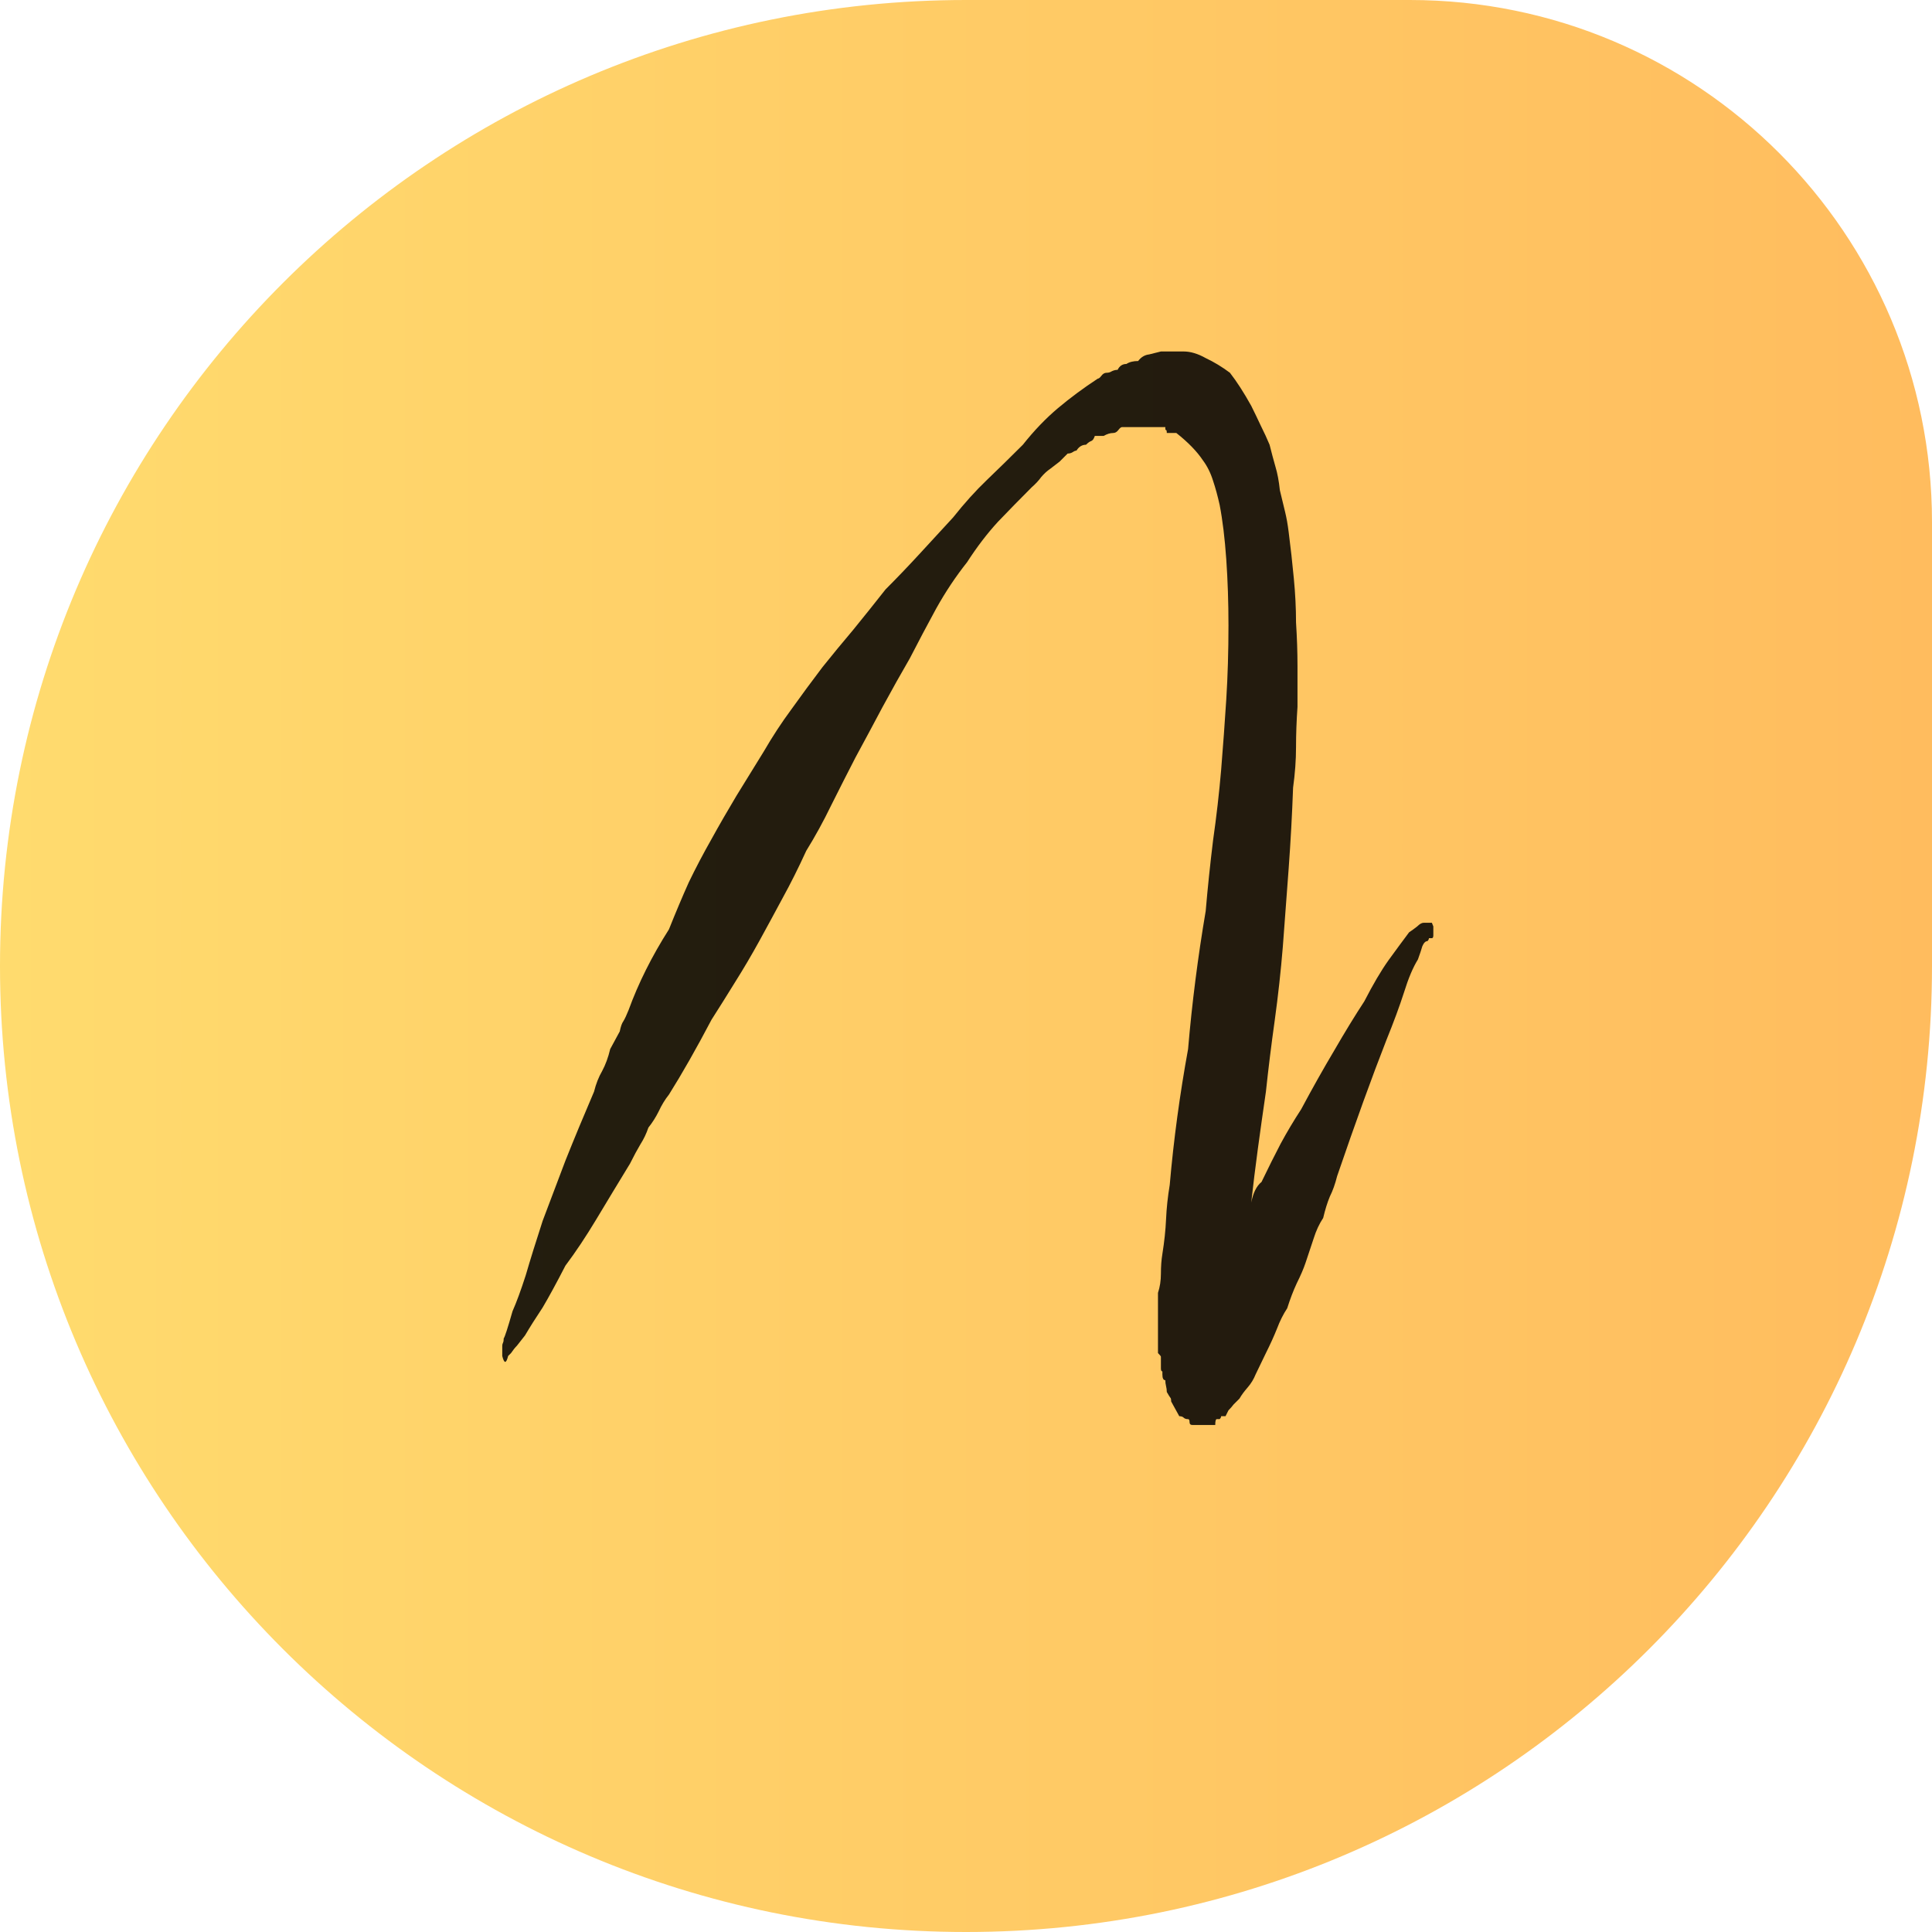
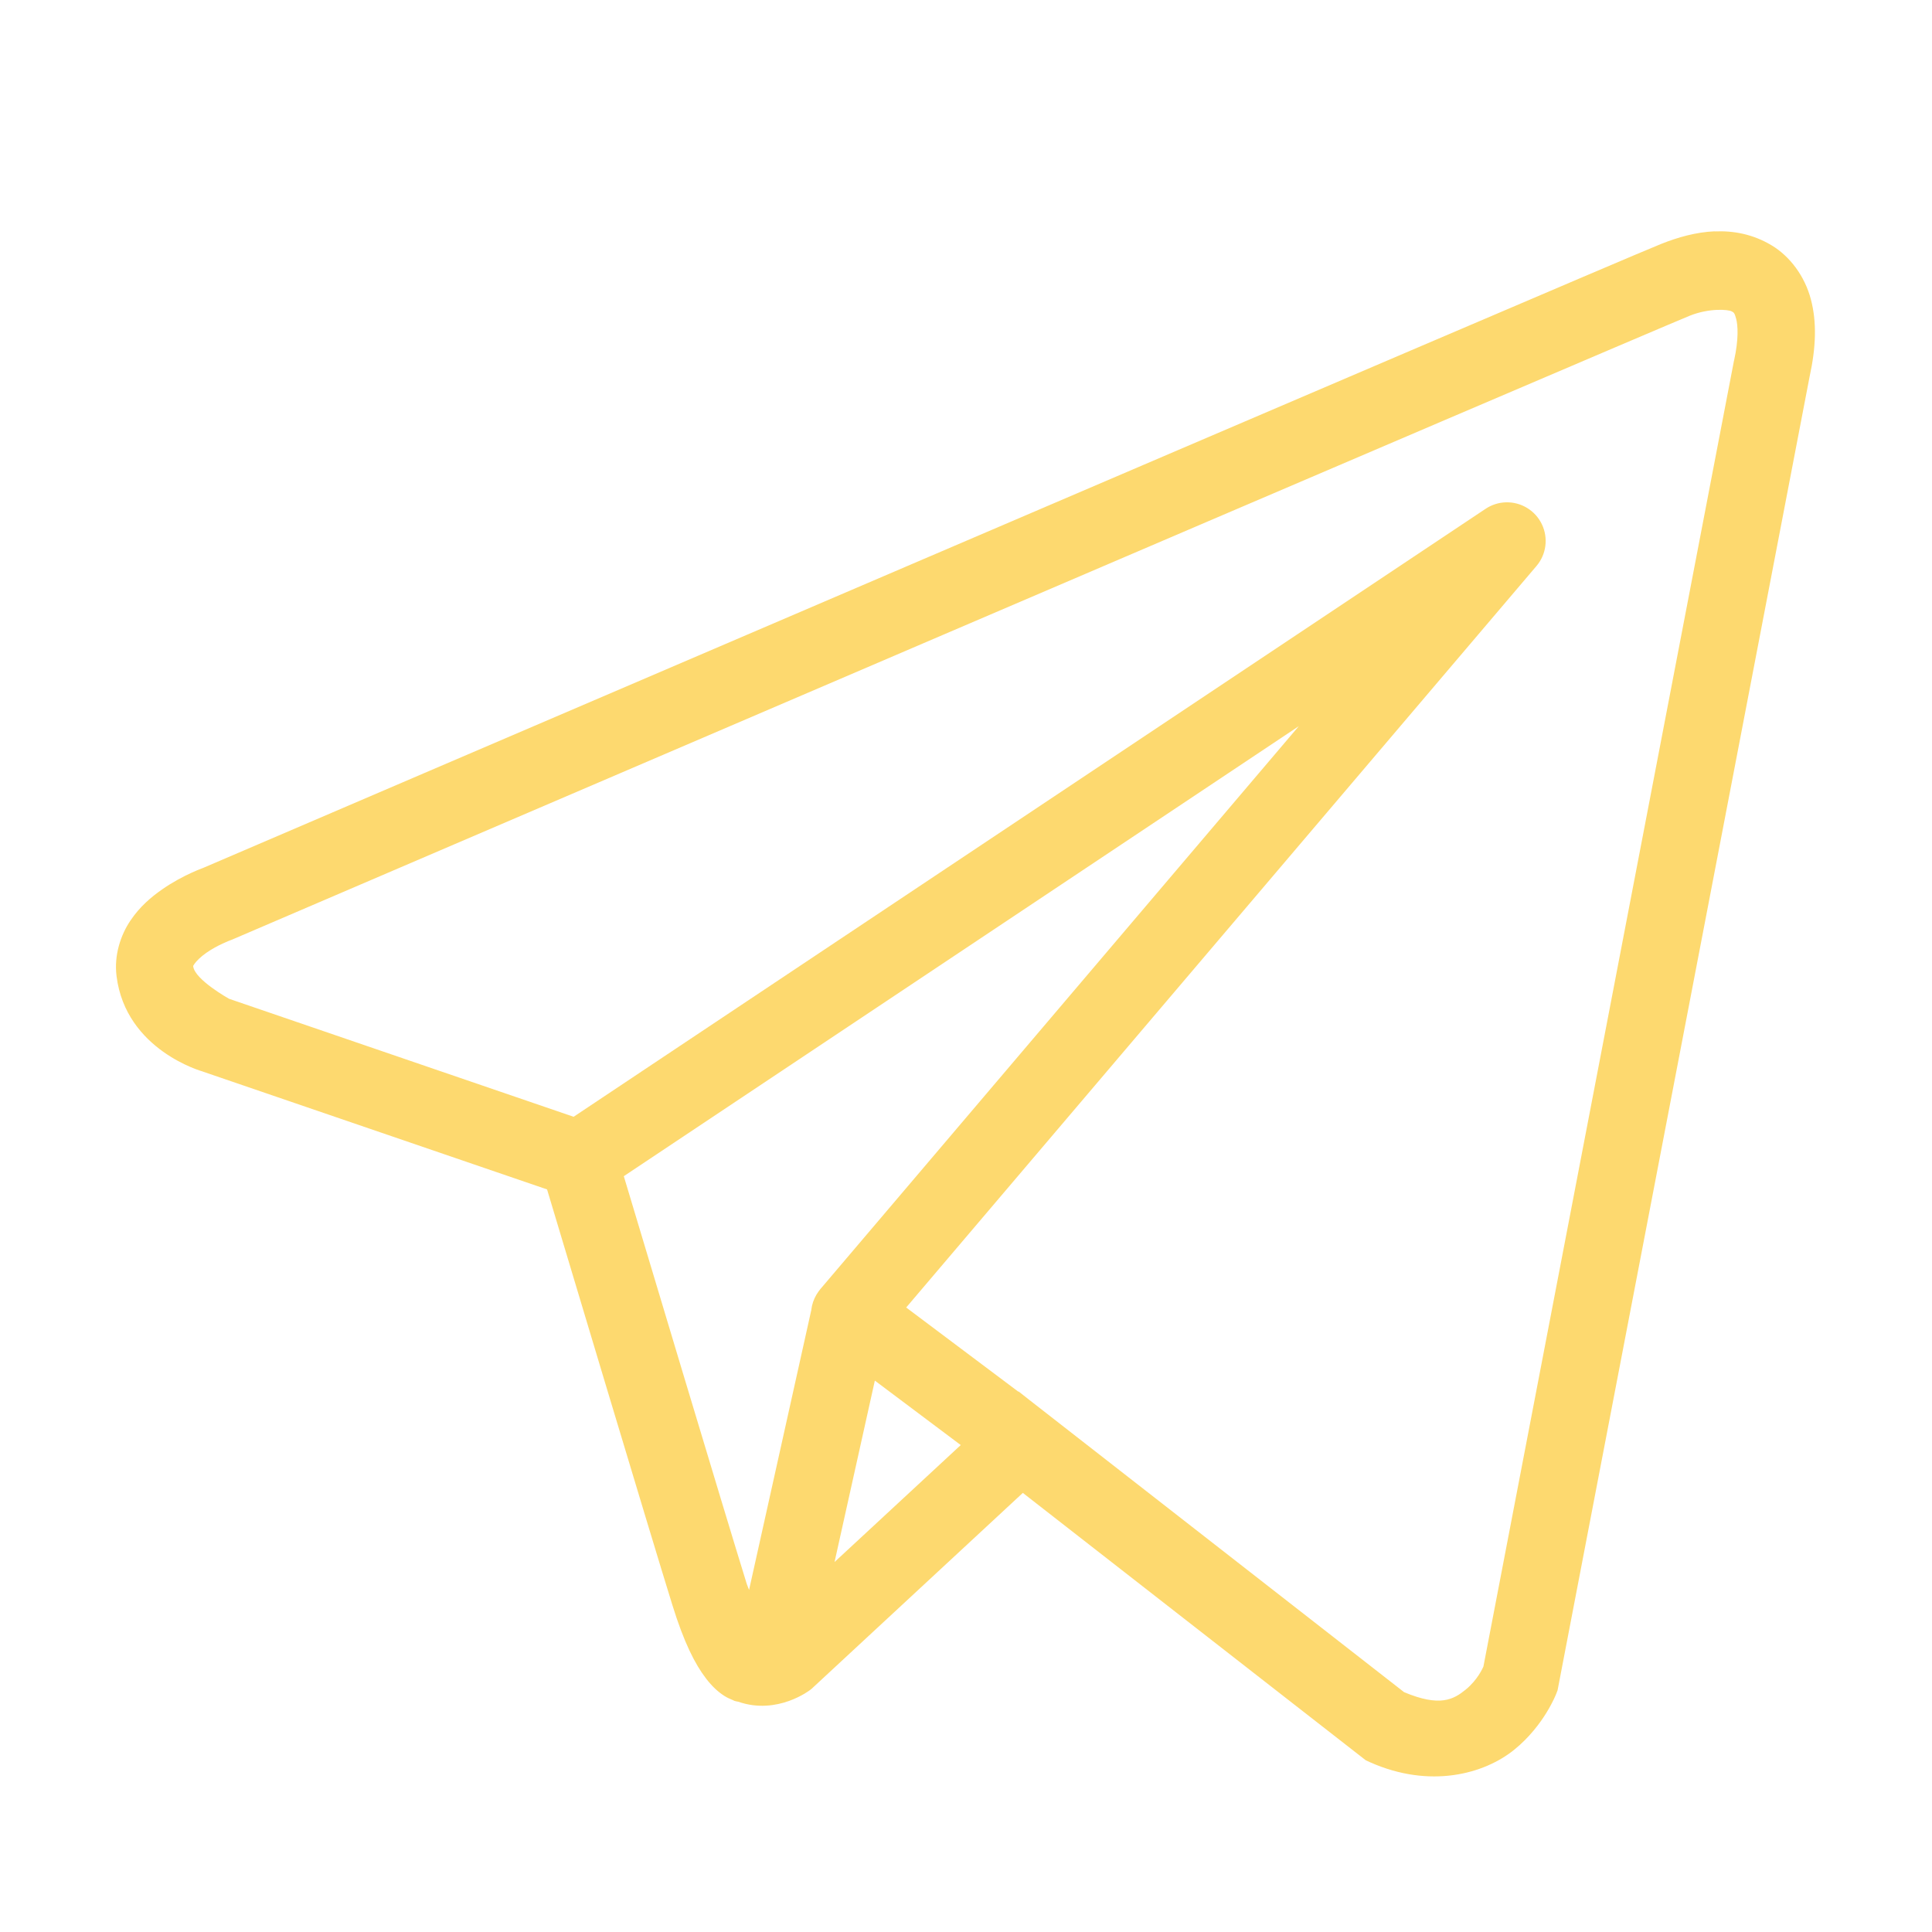
- <svg xmlns="http://www.w3.org/2000/svg" width="185" height="185" viewBox="0 0 185 185" fill="none">
-   <path d="M0 92.5C0 41.414 41.414 0 92.5 0H135C162.614 0 185 22.386 185 50V92.5C185 143.586 143.586 185 92.5 185V185C41.414 185 0 143.586 0 92.5V92.5Z" fill="url(#paint0_linear_13_13)" />
-   <path d="M137.109 88.359C137.109 88.359 137.156 88.477 137.25 88.711V88.992C137.25 89.18 137.25 89.367 137.25 89.555C137.25 89.742 137.203 89.836 137.109 89.836H136.828C136.828 89.93 136.781 90.023 136.688 90.117C136.5 90.117 136.336 90.281 136.195 90.609C136.102 90.938 135.961 91.359 135.773 91.875C135.305 92.625 134.859 93.68 134.438 95.039C134.016 96.352 133.453 97.875 132.75 99.609C131.391 103.078 129.82 107.414 128.039 112.617C127.852 113.367 127.617 114.023 127.336 114.586C127.102 115.148 126.891 115.828 126.703 116.625C126.328 117.188 126.023 117.844 125.789 118.594C125.555 119.297 125.297 120.07 125.016 120.914C124.828 121.477 124.547 122.133 124.172 122.883C123.844 123.586 123.539 124.383 123.258 125.273C122.883 125.836 122.555 126.492 122.273 127.242C121.992 127.945 121.641 128.719 121.219 129.562L120.234 131.602C120.047 132.07 119.789 132.492 119.461 132.867C119.133 133.242 118.875 133.594 118.688 133.922C118.5 134.109 118.312 134.297 118.125 134.484C117.984 134.672 117.82 134.859 117.633 135.047L117.352 135.609H116.93C116.93 135.703 116.883 135.797 116.789 135.891H116.508C116.414 135.891 116.367 136.078 116.367 136.453H116.086H115.945H115.664H115.453H115.172H114.75H114.609H114.188C114 136.453 113.906 136.359 113.906 136.172C113.906 135.984 113.859 135.891 113.766 135.891C113.578 135.891 113.438 135.844 113.344 135.75C113.25 135.656 113.109 135.609 112.922 135.609L112.148 134.203C112.148 134.016 112.125 133.898 112.078 133.852C112.031 133.805 111.914 133.617 111.727 133.289C111.727 133.102 111.703 132.914 111.656 132.727C111.609 132.539 111.586 132.352 111.586 132.164C111.398 132.164 111.305 131.977 111.305 131.602V131.32C111.211 131.32 111.164 131.227 111.164 131.039V130.758C111.164 130.289 111.164 130.008 111.164 129.914C111.164 129.867 111.07 129.75 110.883 129.562V129V128.719V125.555V123.797C111.07 123.234 111.164 122.625 111.164 121.969C111.164 121.266 111.211 120.633 111.305 120.07C111.492 118.898 111.609 117.797 111.656 116.766C111.703 115.688 111.82 114.586 112.008 113.461C112.383 109.148 112.969 104.812 113.766 100.453C113.953 98.25 114.188 96.047 114.469 93.844C114.75 91.641 115.078 89.438 115.453 87.234C115.641 85.031 115.875 82.781 116.156 80.484C116.484 78.188 116.742 75.938 116.93 73.734C117.117 71.438 117.281 69.188 117.422 66.984C117.562 64.734 117.633 62.367 117.633 59.883C117.633 57.68 117.562 55.57 117.422 53.555C117.281 51.539 117.07 49.805 116.789 48.352C116.602 47.508 116.391 46.734 116.156 46.031C115.922 45.281 115.594 44.625 115.172 44.062C114.609 43.219 113.766 42.352 112.641 41.461H111.727C111.727 41.273 111.703 41.18 111.656 41.18C111.609 41.18 111.586 41.133 111.586 41.039V40.898H111.164H110.32H109.406H108.562H107.438C107.344 40.898 107.227 40.992 107.086 41.18C106.945 41.367 106.781 41.461 106.594 41.461C106.312 41.461 106.008 41.555 105.68 41.742H104.836C104.742 42.023 104.625 42.188 104.484 42.234C104.344 42.281 104.18 42.398 103.992 42.586C103.617 42.586 103.312 42.773 103.078 43.148C102.984 43.148 102.867 43.195 102.727 43.289C102.586 43.383 102.422 43.43 102.234 43.43C101.953 43.711 101.695 43.969 101.461 44.203C101.227 44.391 100.922 44.625 100.547 44.906C100.266 45.094 99.984 45.352 99.703 45.68C99.469 46.008 99.164 46.336 98.789 46.664C97.711 47.742 96.633 48.844 95.555 49.969C94.523 51.094 93.539 52.383 92.602 53.836C91.523 55.195 90.539 56.672 89.648 58.266C88.805 59.812 87.961 61.406 87.117 63.047C86.273 64.5 85.406 66.047 84.516 67.688C83.672 69.281 82.805 70.898 81.914 72.539C81.164 73.992 80.391 75.516 79.594 77.109C78.844 78.656 78.047 80.109 77.203 81.469C76.453 83.109 75.703 84.609 74.953 85.969C74.25 87.281 73.5 88.664 72.703 90.117C71.953 91.477 71.18 92.789 70.383 94.055C69.633 95.273 68.883 96.469 68.133 97.641C66.68 100.406 65.32 102.797 64.055 104.812C63.68 105.281 63.352 105.82 63.07 106.43C62.789 106.992 62.461 107.508 62.086 107.977C61.898 108.539 61.641 109.078 61.312 109.594C61.031 110.062 60.703 110.672 60.328 111.422C59.156 113.344 58.078 115.125 57.094 116.766C56.109 118.406 55.125 119.883 54.141 121.195C53.297 122.836 52.57 124.172 51.961 125.203C51.305 126.188 50.742 127.078 50.273 127.875C49.898 128.344 49.641 128.672 49.5 128.859C49.312 129.047 49.125 129.281 48.938 129.562L48.656 129.844C48.469 130.594 48.281 130.594 48.094 129.844V129V128.859C48.094 128.766 48.117 128.672 48.164 128.578C48.211 128.484 48.234 128.344 48.234 128.156C48.328 128.062 48.609 127.195 49.078 125.555C49.453 124.711 49.875 123.562 50.344 122.109C50.766 120.656 51.305 118.922 51.961 116.906C52.617 115.172 53.344 113.25 54.141 111.141C54.984 109.031 55.898 106.828 56.883 104.531C57.07 103.781 57.328 103.125 57.656 102.562C57.984 101.953 58.242 101.25 58.43 100.453L59.344 98.766C59.438 98.297 59.555 97.969 59.695 97.781C59.836 97.547 60 97.195 60.188 96.727C61.125 94.148 62.414 91.57 64.055 88.992C64.711 87.352 65.344 85.852 65.953 84.492C66.609 83.133 67.336 81.75 68.133 80.344C68.883 78.984 69.68 77.602 70.523 76.195C71.414 74.742 72.281 73.336 73.125 71.977C73.969 70.523 74.859 69.164 75.797 67.898C76.734 66.586 77.719 65.25 78.75 63.891C79.688 62.719 80.672 61.523 81.703 60.305C82.734 59.039 83.766 57.75 84.797 56.438C85.875 55.359 86.953 54.234 88.031 53.062C89.156 51.844 90.234 50.672 91.266 49.547C92.344 48.188 93.422 46.992 94.5 45.961C95.625 44.883 96.773 43.758 97.945 42.586C99.023 41.227 100.148 40.055 101.32 39.07C102.492 38.086 103.758 37.148 105.117 36.258C105.211 36.258 105.328 36.164 105.469 35.977C105.609 35.789 105.773 35.695 105.961 35.695C106.148 35.695 106.312 35.648 106.453 35.555C106.641 35.461 106.828 35.414 107.016 35.414C107.203 35.039 107.484 34.852 107.859 34.852C108.141 34.664 108.516 34.57 108.984 34.57C109.266 34.195 109.617 33.984 110.039 33.938L111.164 33.656H111.305H111.586H112.008H113.344C114 33.656 114.703 33.867 115.453 34.289C116.25 34.664 117.023 35.133 117.773 35.695C118.43 36.539 119.109 37.594 119.812 38.859C120.094 39.422 120.398 40.055 120.727 40.758C121.055 41.414 121.336 42.023 121.57 42.586C121.758 43.336 121.945 44.039 122.133 44.695C122.32 45.305 122.461 46.055 122.555 46.945C122.742 47.695 122.906 48.375 123.047 48.984C123.188 49.547 123.305 50.203 123.398 50.953C123.586 52.406 123.75 53.883 123.891 55.383C124.031 56.836 124.102 58.242 124.102 59.602C124.195 61.055 124.242 62.438 124.242 63.75C124.242 65.016 124.242 66.328 124.242 67.688C124.148 69.047 124.102 70.336 124.102 71.555C124.102 72.773 124.008 74.062 123.82 75.422C123.727 78 123.586 80.578 123.398 83.156C123.211 85.688 123.023 88.195 122.836 90.68C122.648 92.977 122.391 95.32 122.062 97.711C121.734 100.055 121.453 102.328 121.219 104.531C120.938 106.453 120.68 108.281 120.445 110.016C120.211 111.75 120 113.461 119.812 115.148C120 114.211 120.328 113.555 120.797 113.18C121.453 111.82 122.062 110.602 122.625 109.523C123.234 108.398 123.891 107.297 124.594 106.219C125.672 104.203 126.727 102.328 127.758 100.594C128.789 98.812 129.75 97.242 130.641 95.883C131.484 94.242 132.258 92.93 132.961 91.945C133.711 90.914 134.367 90.023 134.93 89.273C135.211 89.086 135.469 88.898 135.703 88.711C135.938 88.477 136.148 88.359 136.336 88.359H136.688H136.828H137.109ZM115.031 122.672H114.75H115.031ZM114.75 122.672H114.609H114.75Z" fill="black" fill-opacity="0.86" />
-   <defs>
-     <linearGradient id="paint0_linear_13_13" x1="0" y1="92" x2="185" y2="92" gradientUnits="userSpaceOnUse">
-       <stop stop-color="#FFDB6E" />
-       <stop offset="1" stop-color="#FFBC5E" />
-     </linearGradient>
-   </defs>
+ <svg xmlns="http://www.w3.org/2000/svg" viewBox="0,0,256,256" width="20px" height="20px" fill-rule="nonzero">
+   <g fill="#fdd96f" fill-rule="nonzero" stroke="none" stroke-width="1" stroke-linecap="butt" stroke-linejoin="miter" stroke-miterlimit="10" stroke-dasharray="" stroke-dashoffset="0" font-family="none" font-weight="none" font-size="none" text-anchor="none" style="mix-blend-mode: normal">
+     <g transform="scale(5.12,5.12)">
+       <path d="M44.377,5.986c-0.487,0.021 -0.961,0.157 -1.389,0.328c-0.423,0.17 -2.859,1.21 -6.457,2.748c-3.598,1.538 -8.274,3.541 -12.91,5.527c-9.272,3.972 -18.383,7.881 -18.383,7.881l0.066,-0.025c0,0 -0.55,0.184 -1.107,0.572c-0.279,0.194 -0.579,0.445 -0.824,0.811c-0.246,0.366 -0.425,0.884 -0.357,1.432c0.238,1.925 2.232,2.471 2.232,2.471l0.008,0.004l8.902,3.047c0.227,0.757 2.7,9.012 3.244,10.76c0.3,0.966 0.582,1.524 0.875,1.904c0.147,0.19 0.301,0.338 0.471,0.445c0.068,0.043 0.139,0.075 0.209,0.104c0.002,0.001 0.002,-0.001 0.004,0c0.009,0.004 0.017,0.004 0.025,0.008l-0.023,-0.006c0.016,0.007 0.032,0.018 0.049,0.023c0.032,0.011 0.051,0.011 0.092,0.02c1.02,0.356 1.863,-0.305 1.863,-0.305l0.035,-0.027l5.469,-5.072l8.875,6.92l0.111,0.051c1.553,0.69 2.958,0.305 3.736,-0.328c0.778,-0.633 1.084,-1.449 1.084,-1.449l0.033,-0.086l6.521,-33.99c0.167,-0.76 0.191,-1.418 0.033,-2.012c-0.157,-0.594 -0.54,-1.11 -1.02,-1.396c-0.48,-0.286 -0.982,-0.379 -1.469,-0.357zM44.43,8.02c0.198,-0.009 0.344,0.013 0.391,0.041c0.046,0.028 0.067,0.024 0.111,0.191c0.044,0.167 0.068,0.52 -0.053,1.072l-0.004,0.012l-6.484,33.793c-0.015,0.034 -0.15,0.347 -0.459,0.598c-0.315,0.256 -0.665,0.456 -1.594,0.066l-9.705,-7.568l-0.273,-0.215l-0.006,0.006l-2.902,-2.178l16.311,-19.189c0.256,-0.3 0.311,-0.723 0.141,-1.08c-0.17,-0.356 -0.534,-0.579 -0.928,-0.569c-0.189,0.005 -0.372,0.063 -0.529,0.168l-23.602,15.734l-8.916,-3.053c0,0 -0.885,-0.493 -0.928,-0.836c-0.002,-0.019 -0.013,-0.002 0.033,-0.07c0.046,-0.068 0.162,-0.184 0.307,-0.285c0.29,-0.202 0.621,-0.324 0.621,-0.324l0.033,-0.012l0.033,-0.014c0,0 9.112,-3.909 18.383,-7.881c4.636,-1.986 9.311,-3.988 12.908,-5.525c3.596,-1.537 6.194,-2.644 6.414,-2.732c0.25,-0.1 0.499,-0.141 0.697,-0.15zM33.613,18.793l-12.369,14.553l-0.006,0.006c-0.019,0.023 -0.038,0.047 -0.055,0.072c-0.02,0.027 -0.038,0.055 -0.055,0.084c-0.069,0.118 -0.114,0.249 -0.131,0.385c-0,0.003 -0,0.005 0,0.008l-1.611,7.246c-0.027,-0.078 -0.046,-0.107 -0.074,-0.199v-0.002c-0.512,-1.644 -2.845,-9.429 -3.168,-10.506zM22.641,35.73l2.223,1.668l-3.266,3.027z" />
+     </g>
+   </g>
</svg>
